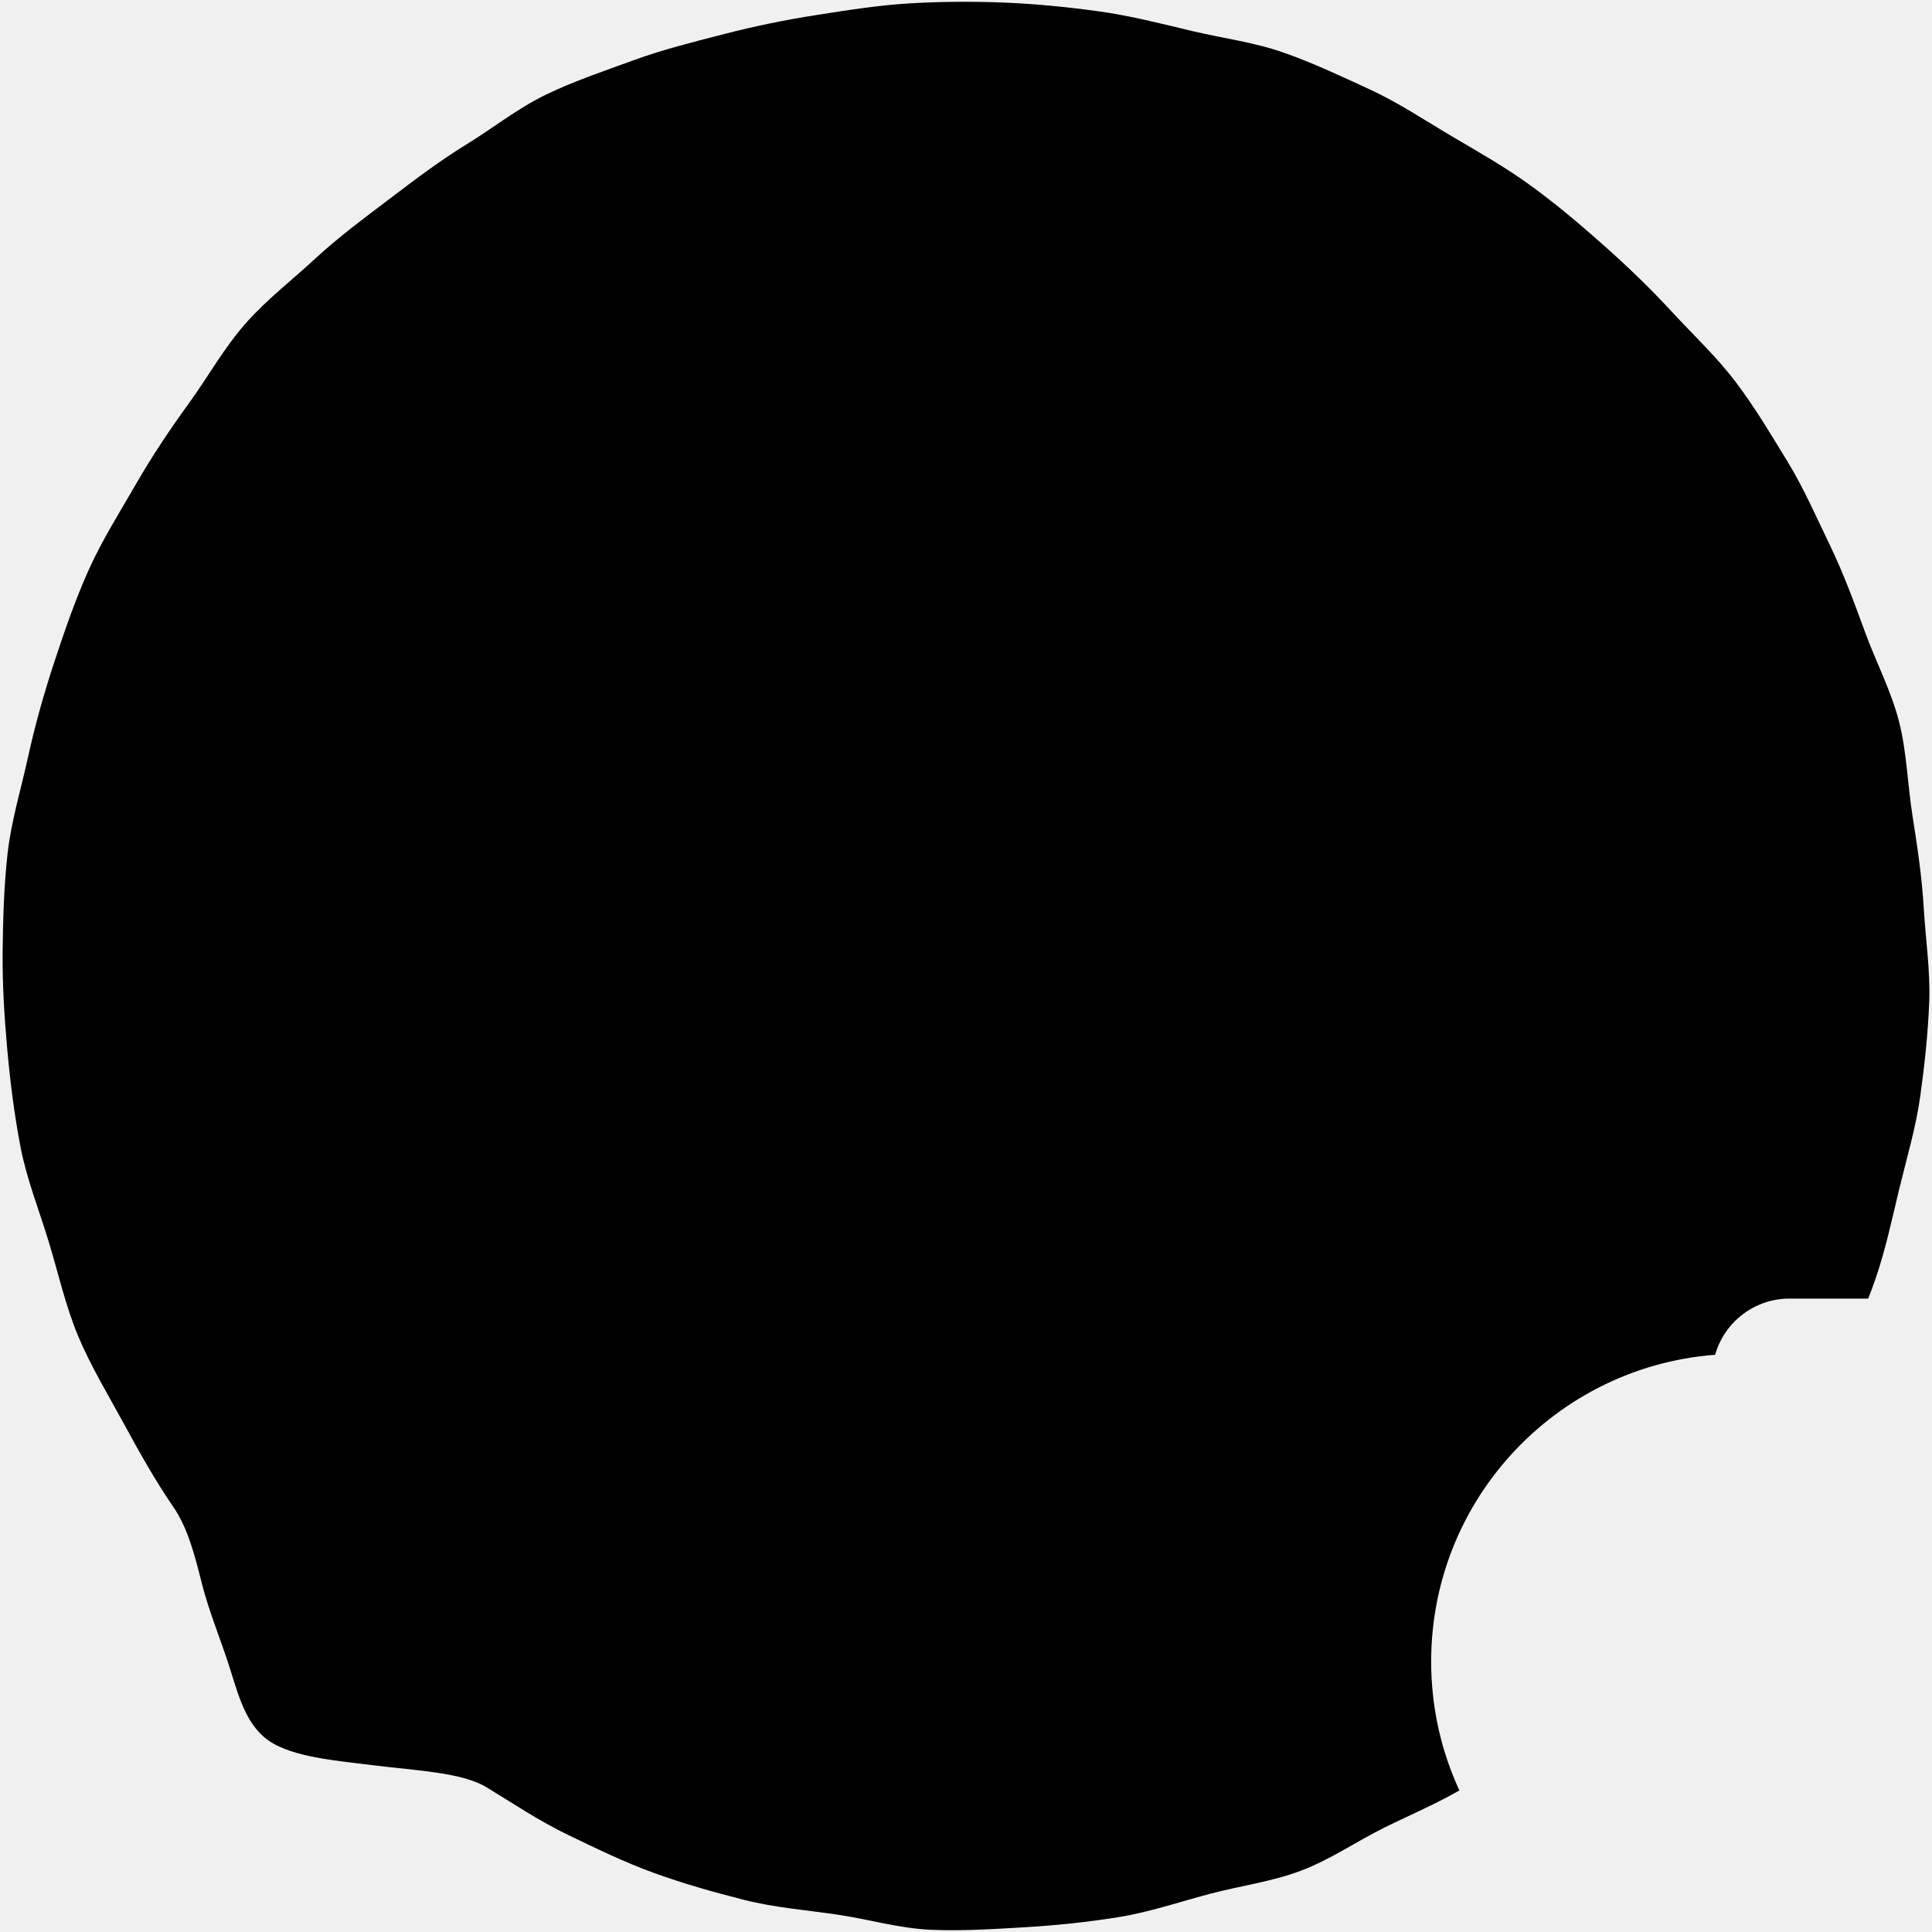
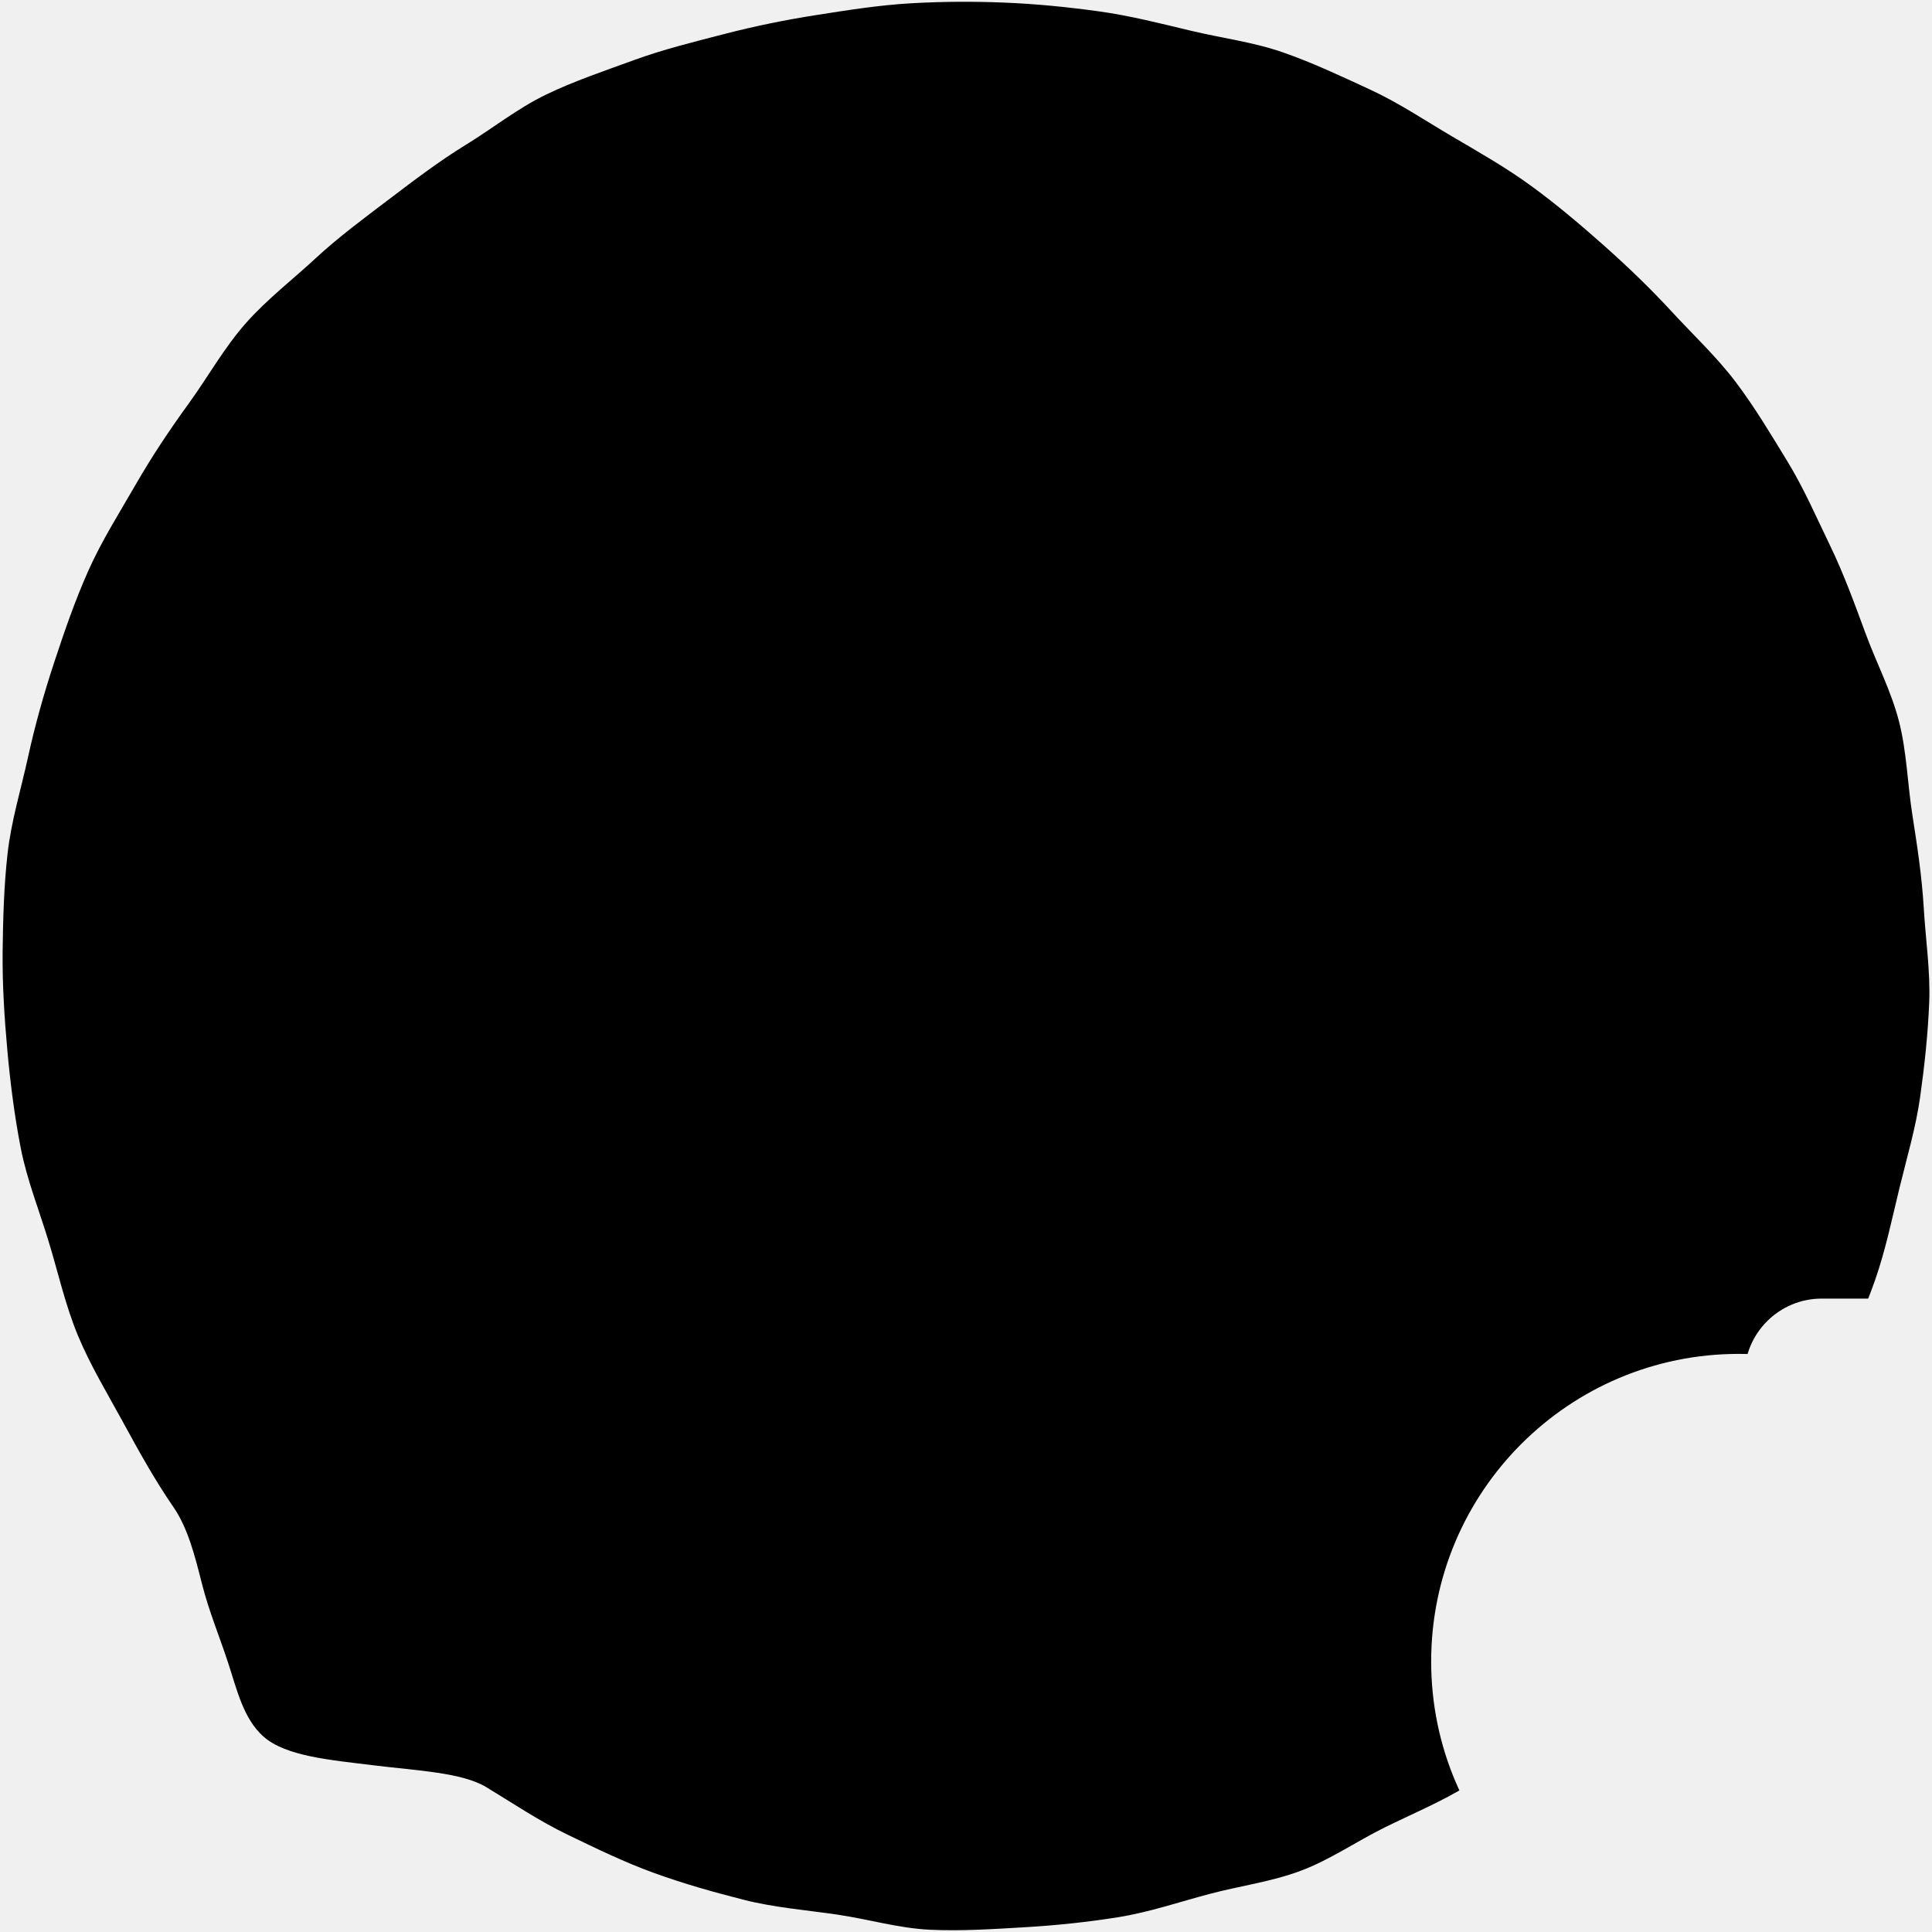
<svg xmlns="http://www.w3.org/2000/svg" viewBox="1.661 1.773 242 242">
  <mask id="m">
    <path d="M212.32,202.35C209.67,205.32,206.84,208.02,204,210.67C201.09,213.38,198.29,216.12,195.2,218.49C192.06,220.91,188.92,223.29,185.61,225.35C182.25,227.45,178.6,228.95,175.1,230.68C171.56,232.43,168.26,234.73,164.6,236.1C160.91,237.49,156.94,238,153.15,239.01C149.34,240.02,145.6,241.3,141.72,241.92C137.84,242.54,133.91,242.95,129.98,243.18C126.05,243.41,122.1,243.67,118.17,243.49C114.24,243.31,110.41,242.16,106.51,241.59C102.61,241.02,98.7,240.72,94.87,239.75C91.08,238.79,87.28,237.72,83.56,236.37C79.89,235.04,76.34,233.31,72.77,231.59C69.2,229.87,66,227.71,62.61,225.65C59.54,223.78,53.89,223.57,48.51,222.9C43.1,222.23,37.46,221.78,34.66,219.29C32.13,217.03,31.35,213.44,30.22,210.01C29.17,206.81,27.81,203.52,26.97,200.2C26.07,196.66,25.22,193.23,23.4,190.57C21.06,187.17,19.07,183.58,17.12,180C15.15,176.38,13,172.85,11.43,169.08C9.86,165.31,8.96,161.24,7.77,157.33C6.58,153.4,5.03,149.55,4.25,145.53C3.47,141.5,2.95,137.4,2.58,133.32C2.21,129.23,1.95,125.11,1.99,121.01C2.04,116.91,2.15,112.77,2.61,108.68C3.07,104.61,4.29,100.63,5.17,96.62C6.04,92.63,7.15,88.69,8.44,84.77C9.72,80.89,11.05,77.01,12.73,73.25C14.41,69.49,16.59,66.06,18.65,62.48C20.71,58.9,22.94,55.57,25.37,52.22C27.75,48.93,29.76,45.28,32.52,42.18C35.17,39.21,38.33,36.78,41.19,34.13C44.11,31.43,47.26,29.11,50.37,26.75C53.48,24.39,56.64,21.98,59.98,19.93C63.36,17.86,66.49,15.35,70.02,13.64C73.58,11.92,77.36,10.66,81.05,9.31C84.74,7.96,88.6,7.01,92.4,6.03C96.22,5.04,100.07,4.26,103.96,3.65C107.85,3.04,111.75,2.42,115.68,2.19C119.61,1.96,123.56,1.94,127.5,2.1C131.44,2.26,135.36,2.65,139.27,3.19C143.18,3.73,146.98,4.7,150.82,5.62C154.66,6.54,158.61,7.03,162.35,8.33C166.09,9.63,169.65,11.32,173.25,12.98C176.85,14.64,180.1,16.83,183.51,18.84C186.88,20.82,190.31,22.76,193.52,25.11C196.67,27.41,199.68,29.96,202.65,32.6C205.62,35.24,208.46,37.98,211.1,40.85C213.8,43.77,216.71,46.5,219.07,49.62C221.46,52.78,223.5,56.21,225.54,59.55C227.61,62.93,229.18,66.57,230.89,70.1C232.61,73.66,233.95,77.35,235.31,81.04C236.67,84.75,238.54,88.3,239.52,92.11C240.5,95.92,240.59,99.94,241.2,103.83C241.81,107.72,242.4,111.6,242.63,115.53C242.86,119.46,243.47,123.41,243.31,127.35C243.15,131.29,242.73,135.24,242.18,139.15C241.63,143.06,240.49,146.85,239.56,150.69C238.63,154.53,237.83,158.39,236.53,162.12C235.24,165.82,233.57,169.41,231.9,173.01C230.26,176.56,228.45,180.07,226.44,183.49C224.46,186.86,222.1,190.02,219.75,193.23C217.45,196.38,214.92,199.38,212.27,202.35L212.32,202.35Z" fill="#fff" />
    <circle cx="219.461" cy="209.893" r="38.534" fill="#000" />
-     <rect x="216.129" y="164.434" width="43.482" height="41.231" rx="9.680" ry="9.680" fill="#000" />
+     <rect x="220.168" y="164.434" width="51.747" height="55.660" rx="9.680" ry="9.680" fill="#000" />
  </mask>
  <rect x="1.661" y="1.773" width="242" height="242" fill="#000" mask="url(#m)" />
</svg>
